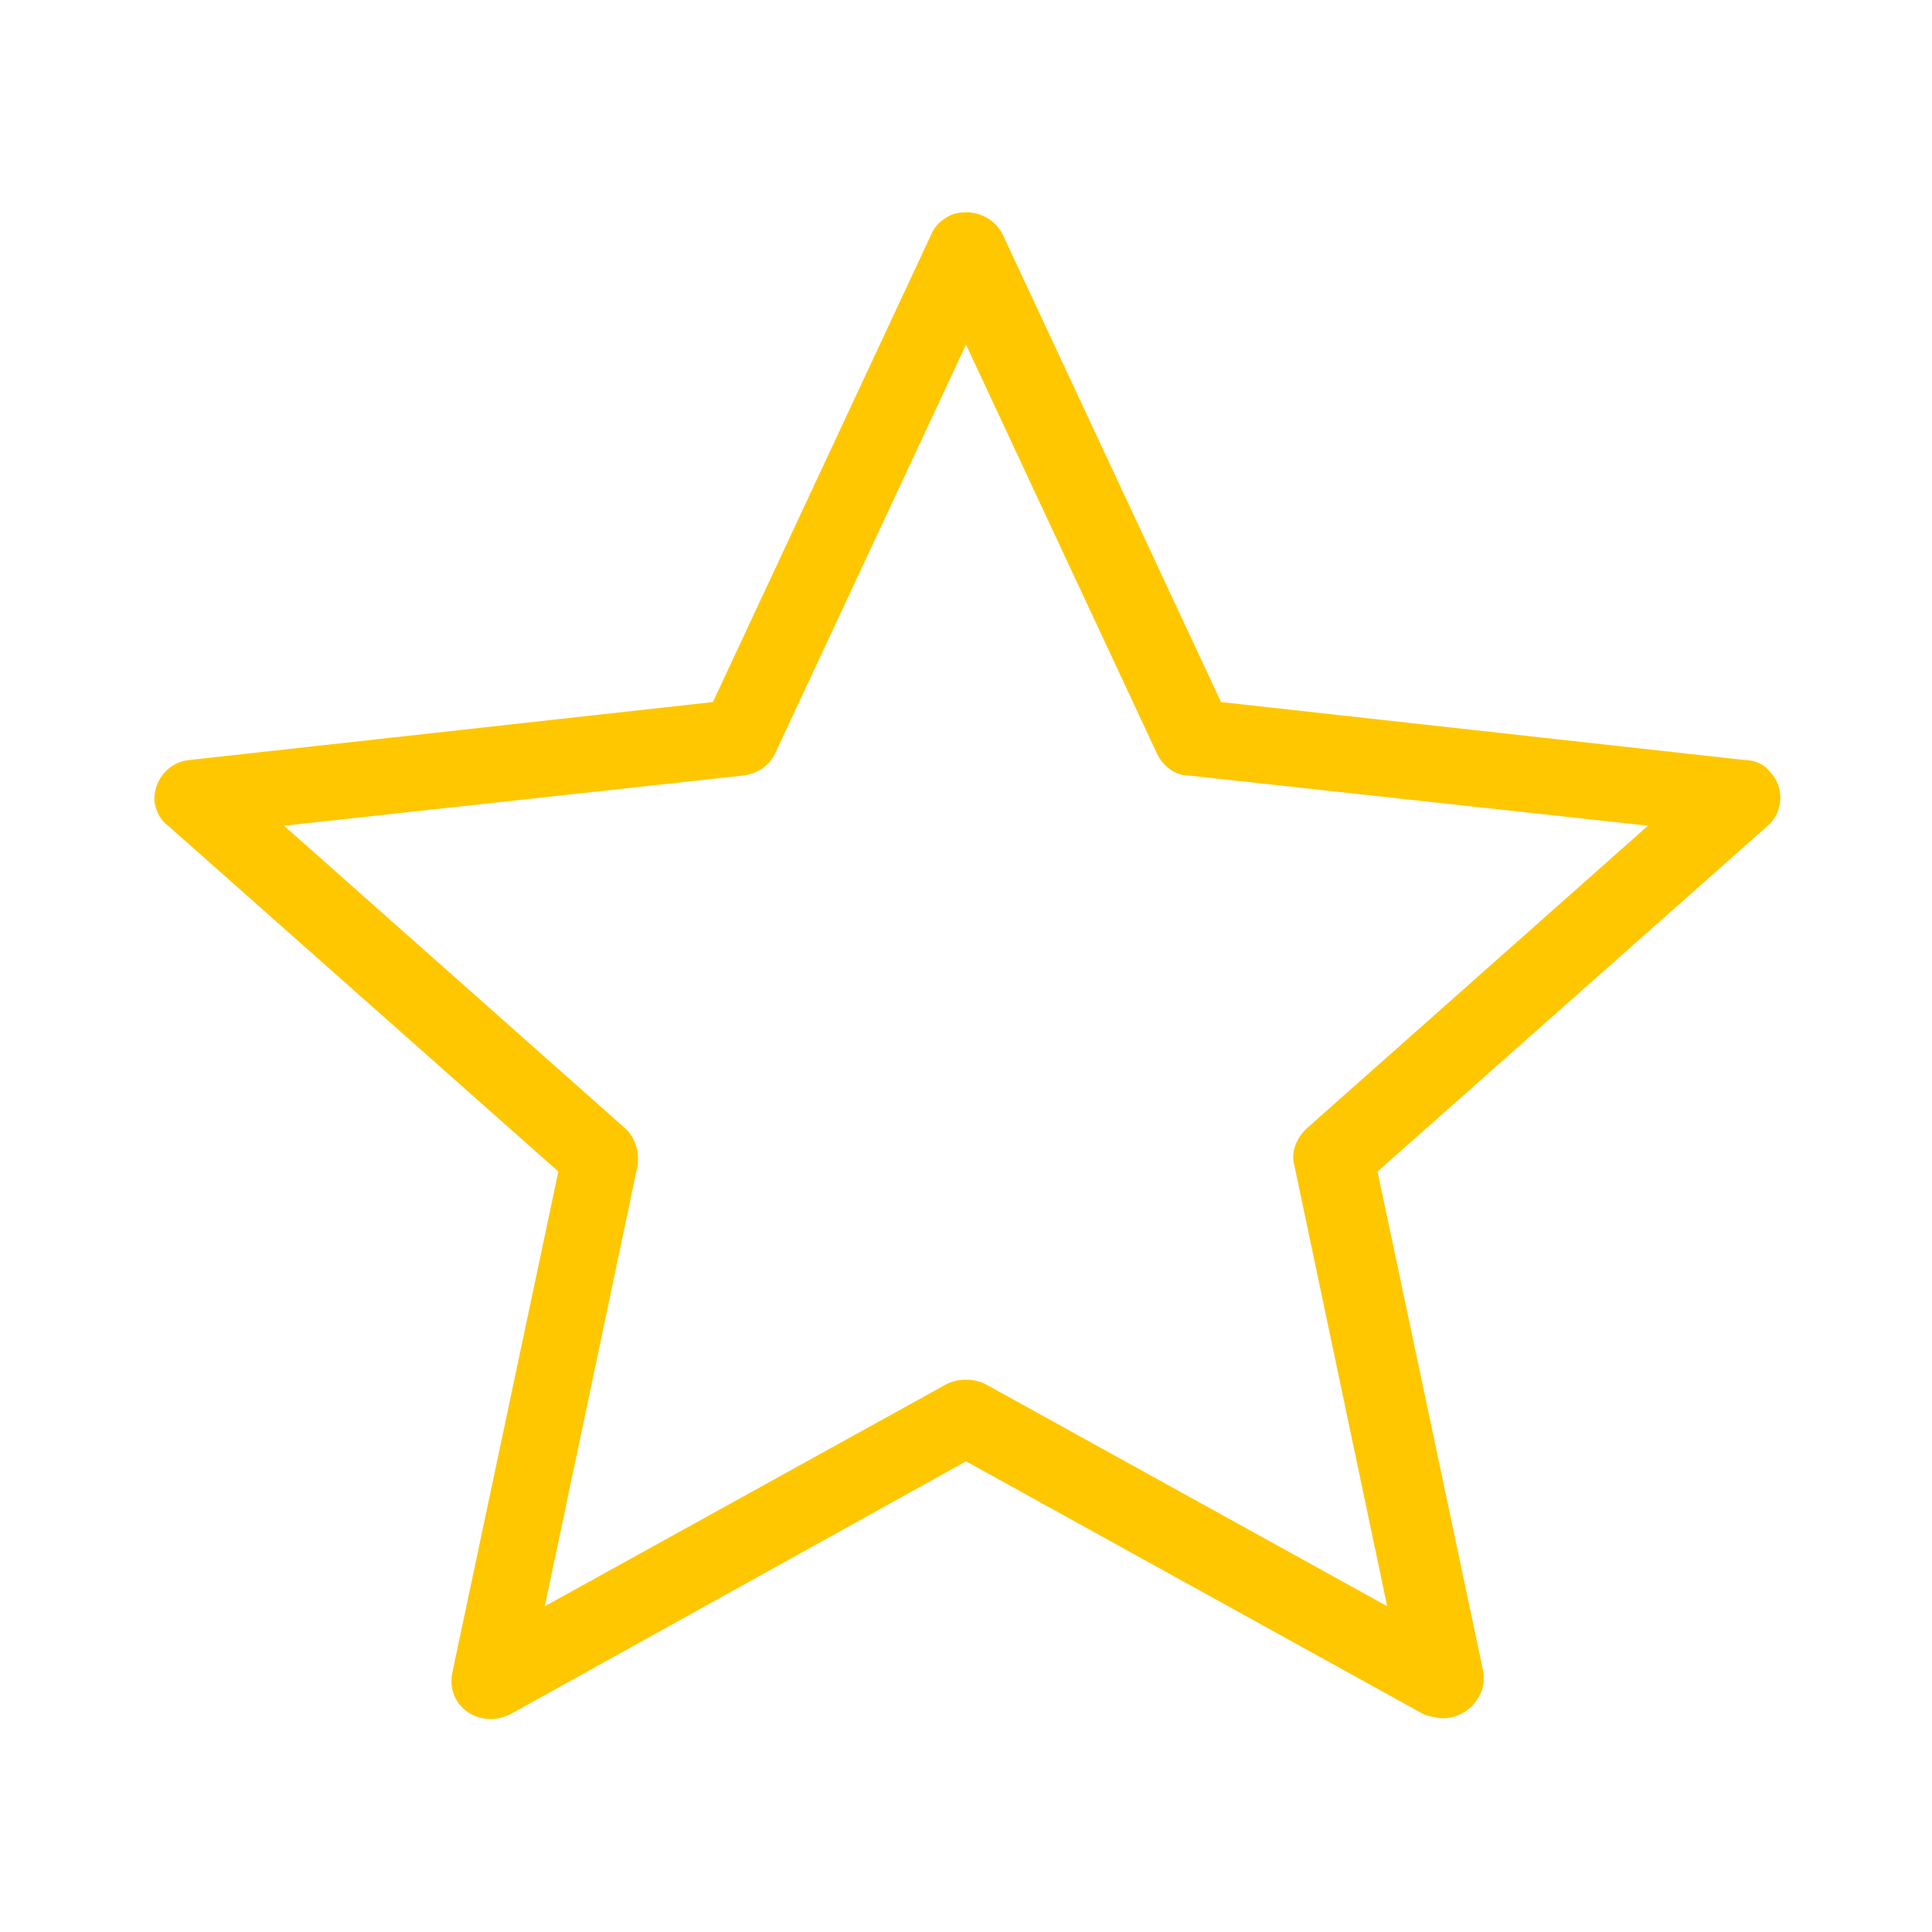
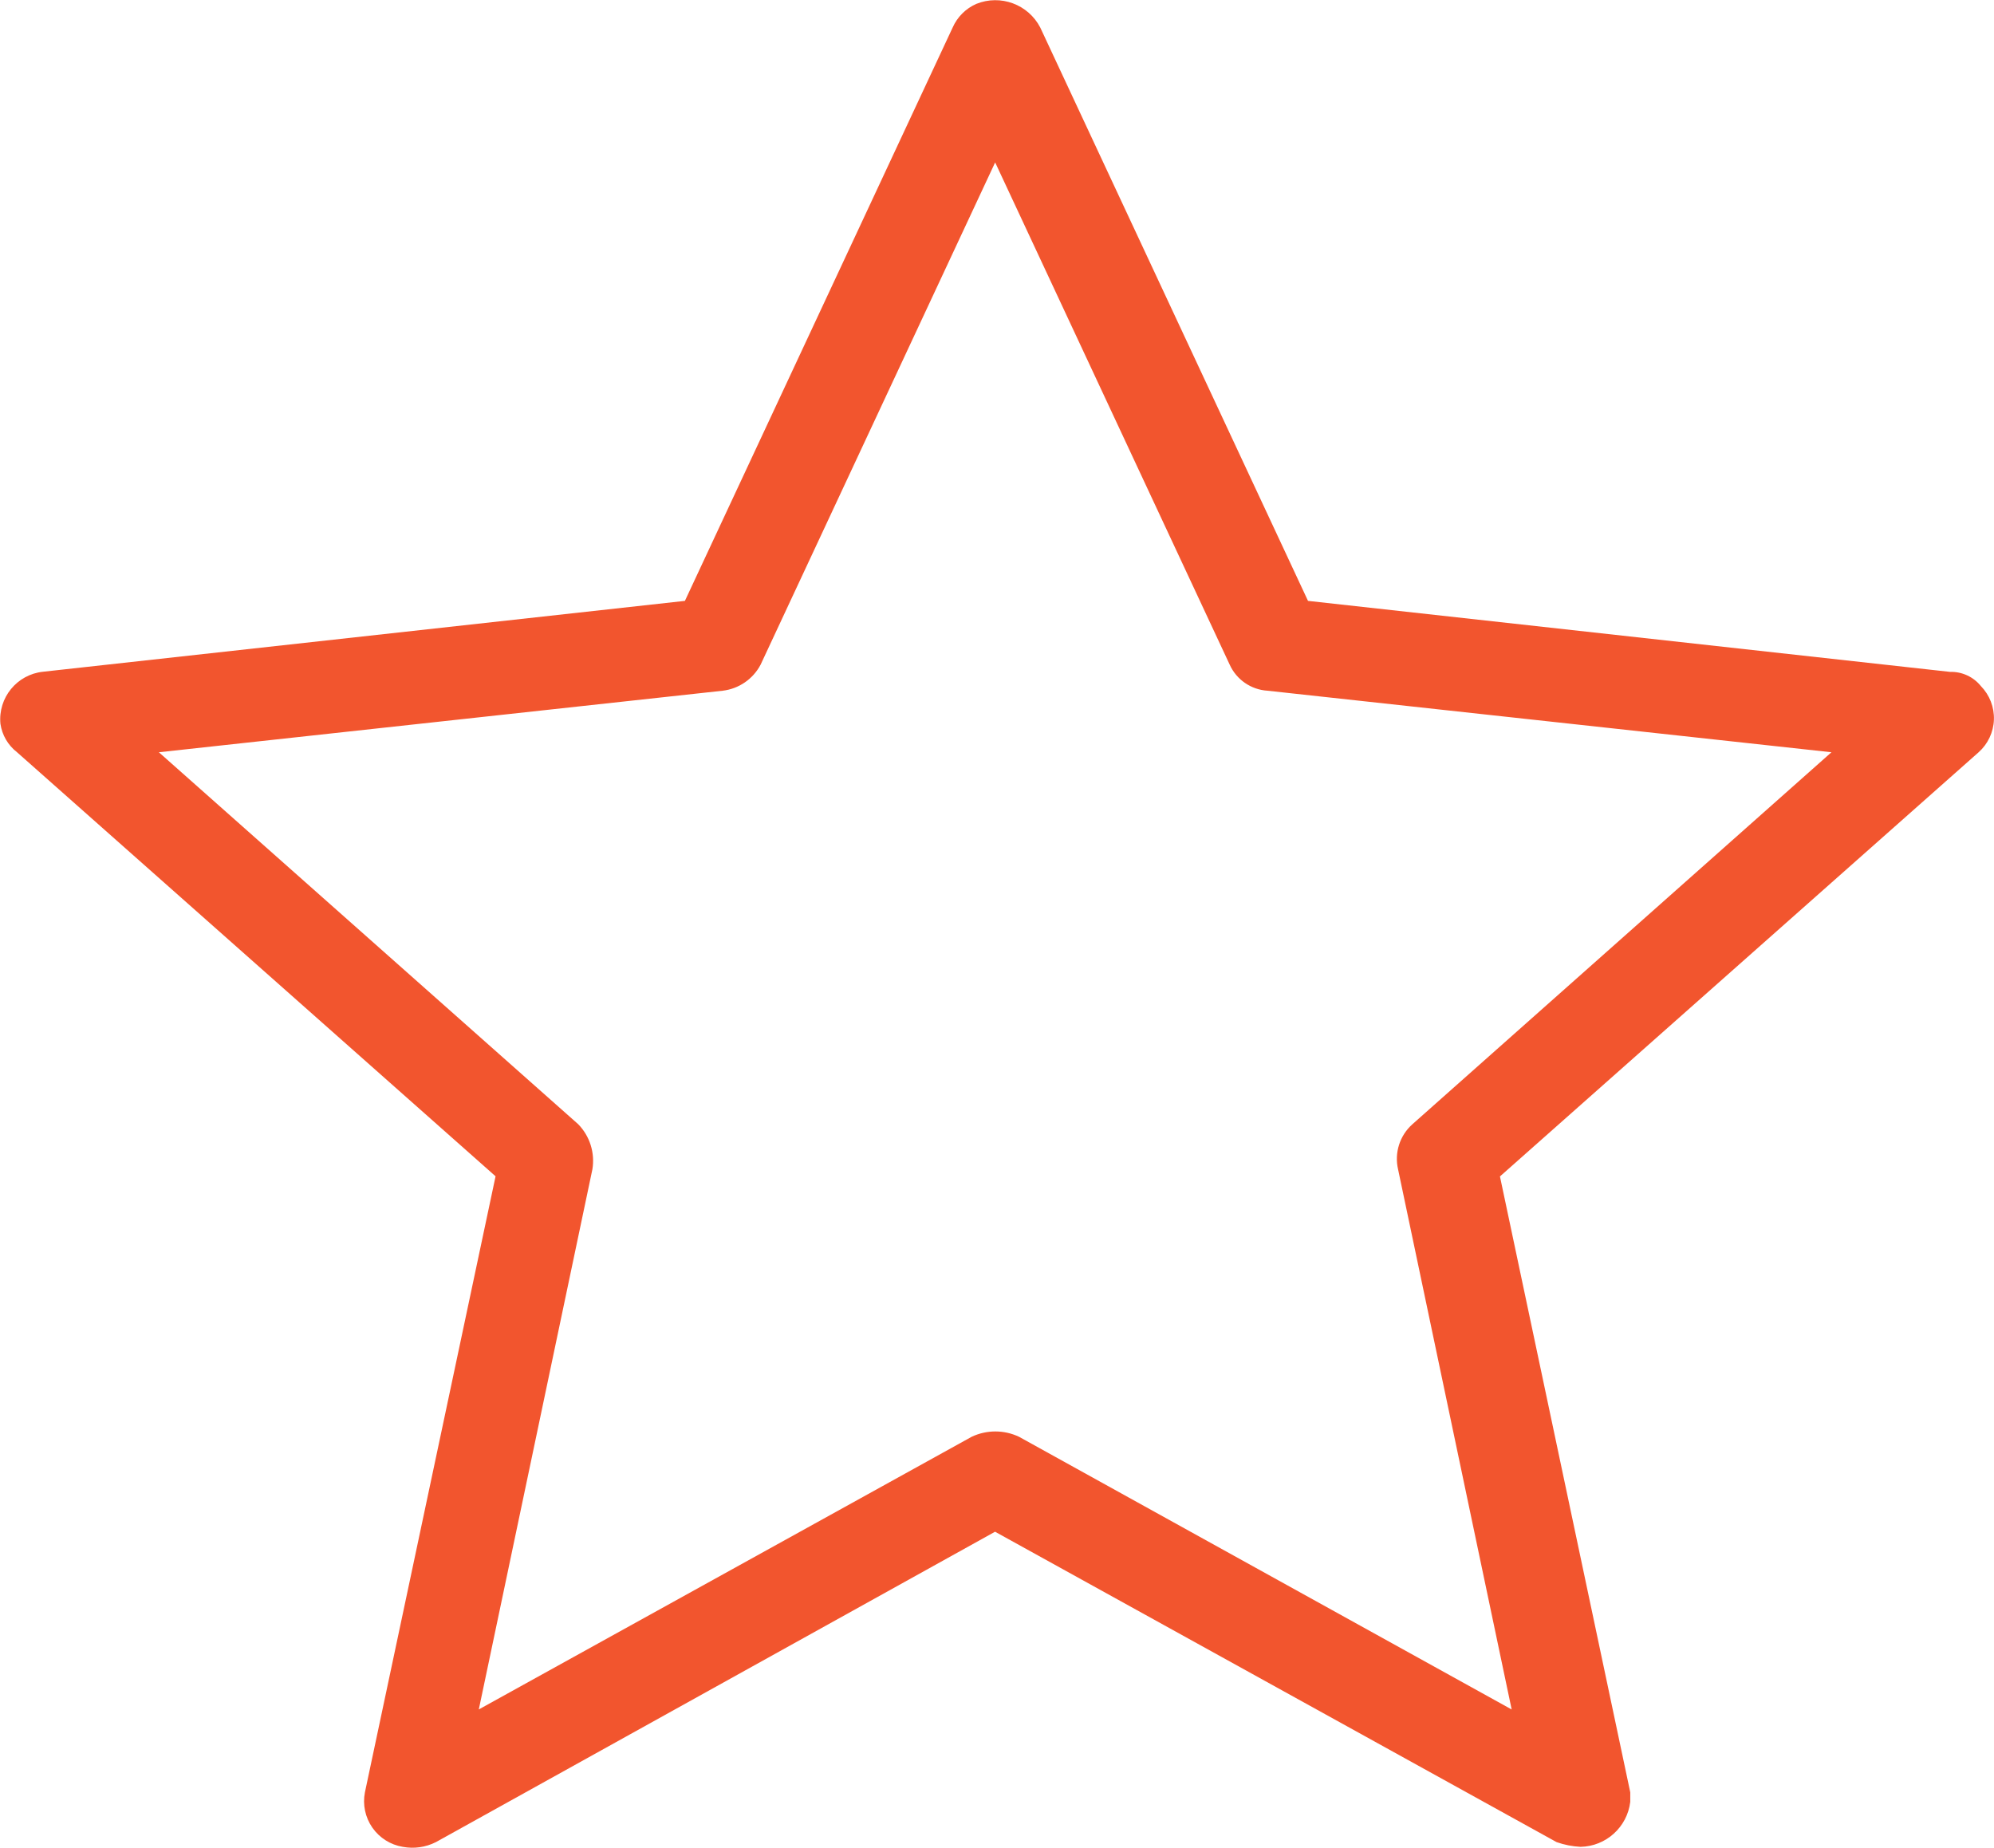
- <svg xmlns="http://www.w3.org/2000/svg" version="1.1" id="Layer_1" x="0px" y="0px" viewBox="0 0 100 100" style="enable-background:new 0 0 100 100;" xml:space="preserve">
-   <style type="text/css">
- 	.st0{fill:#FFC700;}
- </style>
-   <g transform="translate(0,-952.3622)">
-     <path class="st0" d="M74.7,1041.3c1.1,0,2-0.9,2.1-1.9c0-0.1,0-0.3,0-0.4l-5.5-26l20.2-17.9c0.8-0.7,0.9-2,0.1-2.8   c-0.3-0.4-0.8-0.6-1.3-0.6l-27.1-3l-11.3-24.2c-0.5-1-1.7-1.4-2.7-1c-0.4,0.2-0.8,0.5-1,1l-11.3,24.2l-27.1,3   c-1.1,0.1-1.9,1.1-1.8,2.2c0.1,0.5,0.3,0.9,0.7,1.2l20.2,17.9l-5.5,26c-0.2,1.1,0.5,2.1,1.6,2.3c0.5,0.1,1,0,1.4-0.2L50,1028   l23.7,13.1C74,1041.2,74.4,1041.3,74.7,1041.3z M71.8,1035.5L51,1024c-0.6-0.3-1.4-0.3-2,0l-20.8,11.5l4.8-22.8   c0.1-0.7-0.1-1.4-0.6-1.9l-17.7-15.7l23.8-2.6c0.7-0.1,1.3-0.5,1.6-1.1l9.9-21.2l9.9,21.2c0.3,0.6,0.9,1.1,1.6,1.1l23.8,2.6   l-17.7,15.7c-0.5,0.5-0.8,1.2-0.6,1.9L71.8,1035.5L71.8,1035.5z" />
+ <svg xmlns="http://www.w3.org/2000/svg" width="42.124" height="39.036" viewBox="0 0 42.124 39.036">
+   <g id="star" transform="translate(-7.991 -963.347)">
+     <path id="Trazado_29" data-name="Trazado 29" d="M41.38,1002.363a1.08,1.08,0,0,0,1.051-.951v-.2L39.678,988.2l10.11-8.959a.967.967,0,0,0,.05-1.4.807.807,0,0,0-.651-.3l-13.564-1.5-5.656-12.112a1.07,1.07,0,0,0-1.351-.5.976.976,0,0,0-.5.5l-5.656,12.112L8.9,977.538a1.01,1.01,0,0,0-.9,1.1.929.929,0,0,0,.35.6l10.11,8.959L15.7,1001.212a.977.977,0,0,0,.8,1.151,1.1,1.1,0,0,0,.7-.1l11.812-6.557,11.862,6.557A1.781,1.781,0,0,0,41.38,1002.363Zm-1.451-2.9L29.518,993.7a1.169,1.169,0,0,0-1,0L18.106,999.46l2.4-11.412a1.107,1.107,0,0,0-.3-.951l-8.859-7.858,11.912-1.3a1.044,1.044,0,0,0,.8-.55l4.955-10.611,4.955,10.611a.94.94,0,0,0,.8.55l11.912,1.3L37.826,987.1a.978.978,0,0,0-.3.951l2.4,11.412Z" transform="translate(0)" fill="#f2552e" />
  </g>
</svg>
